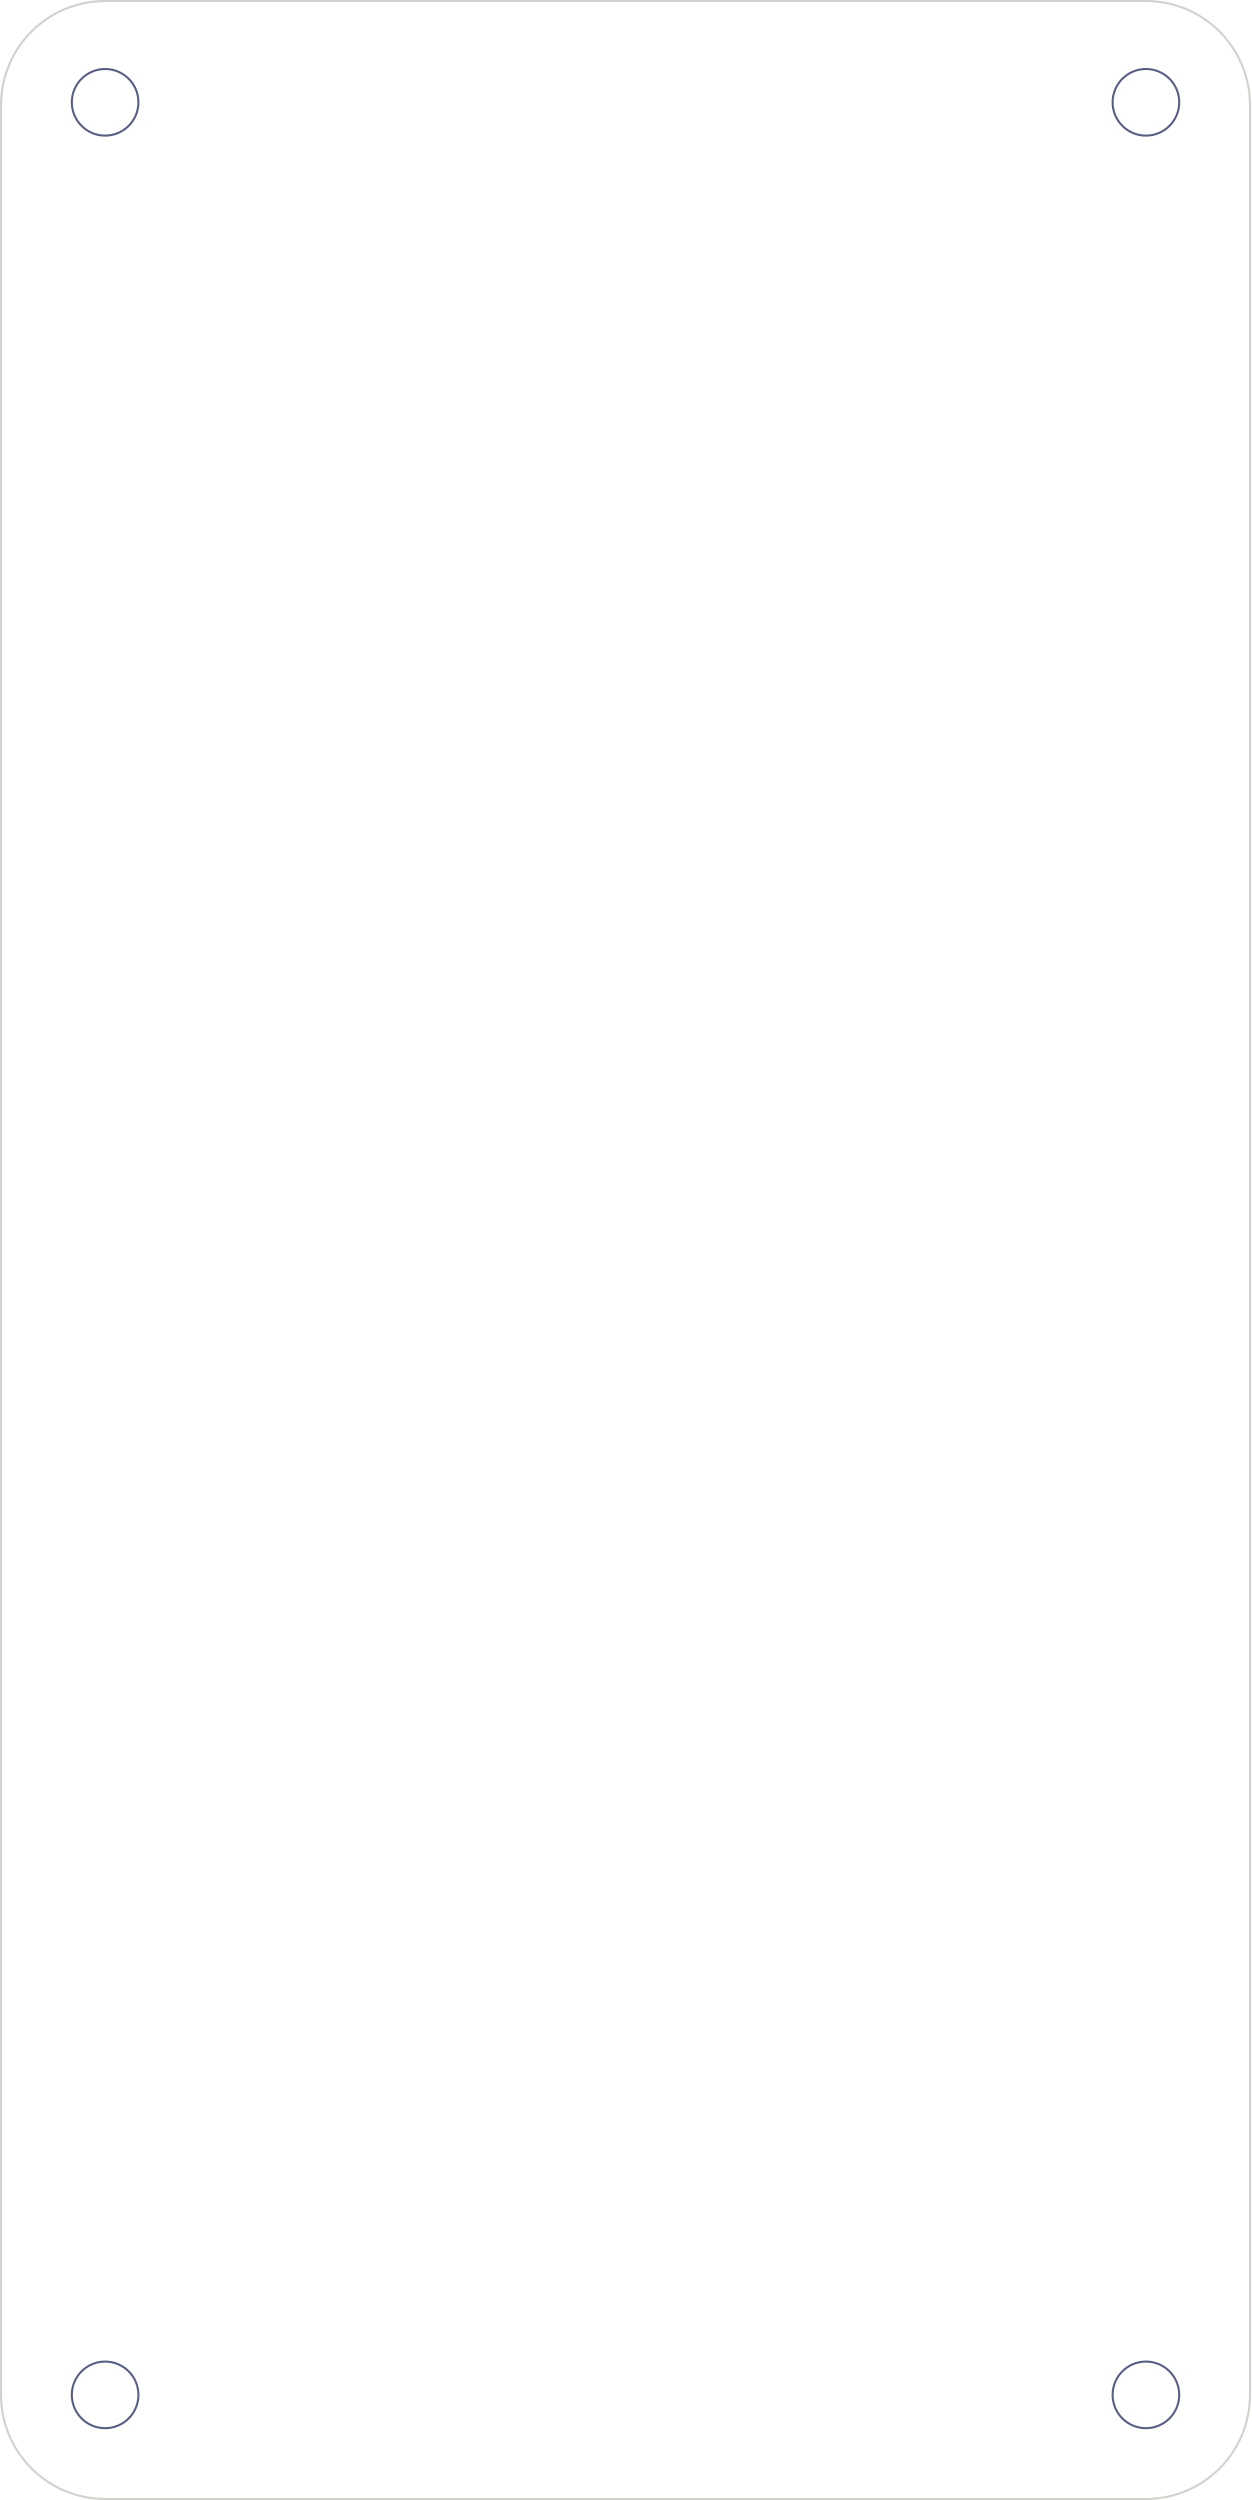
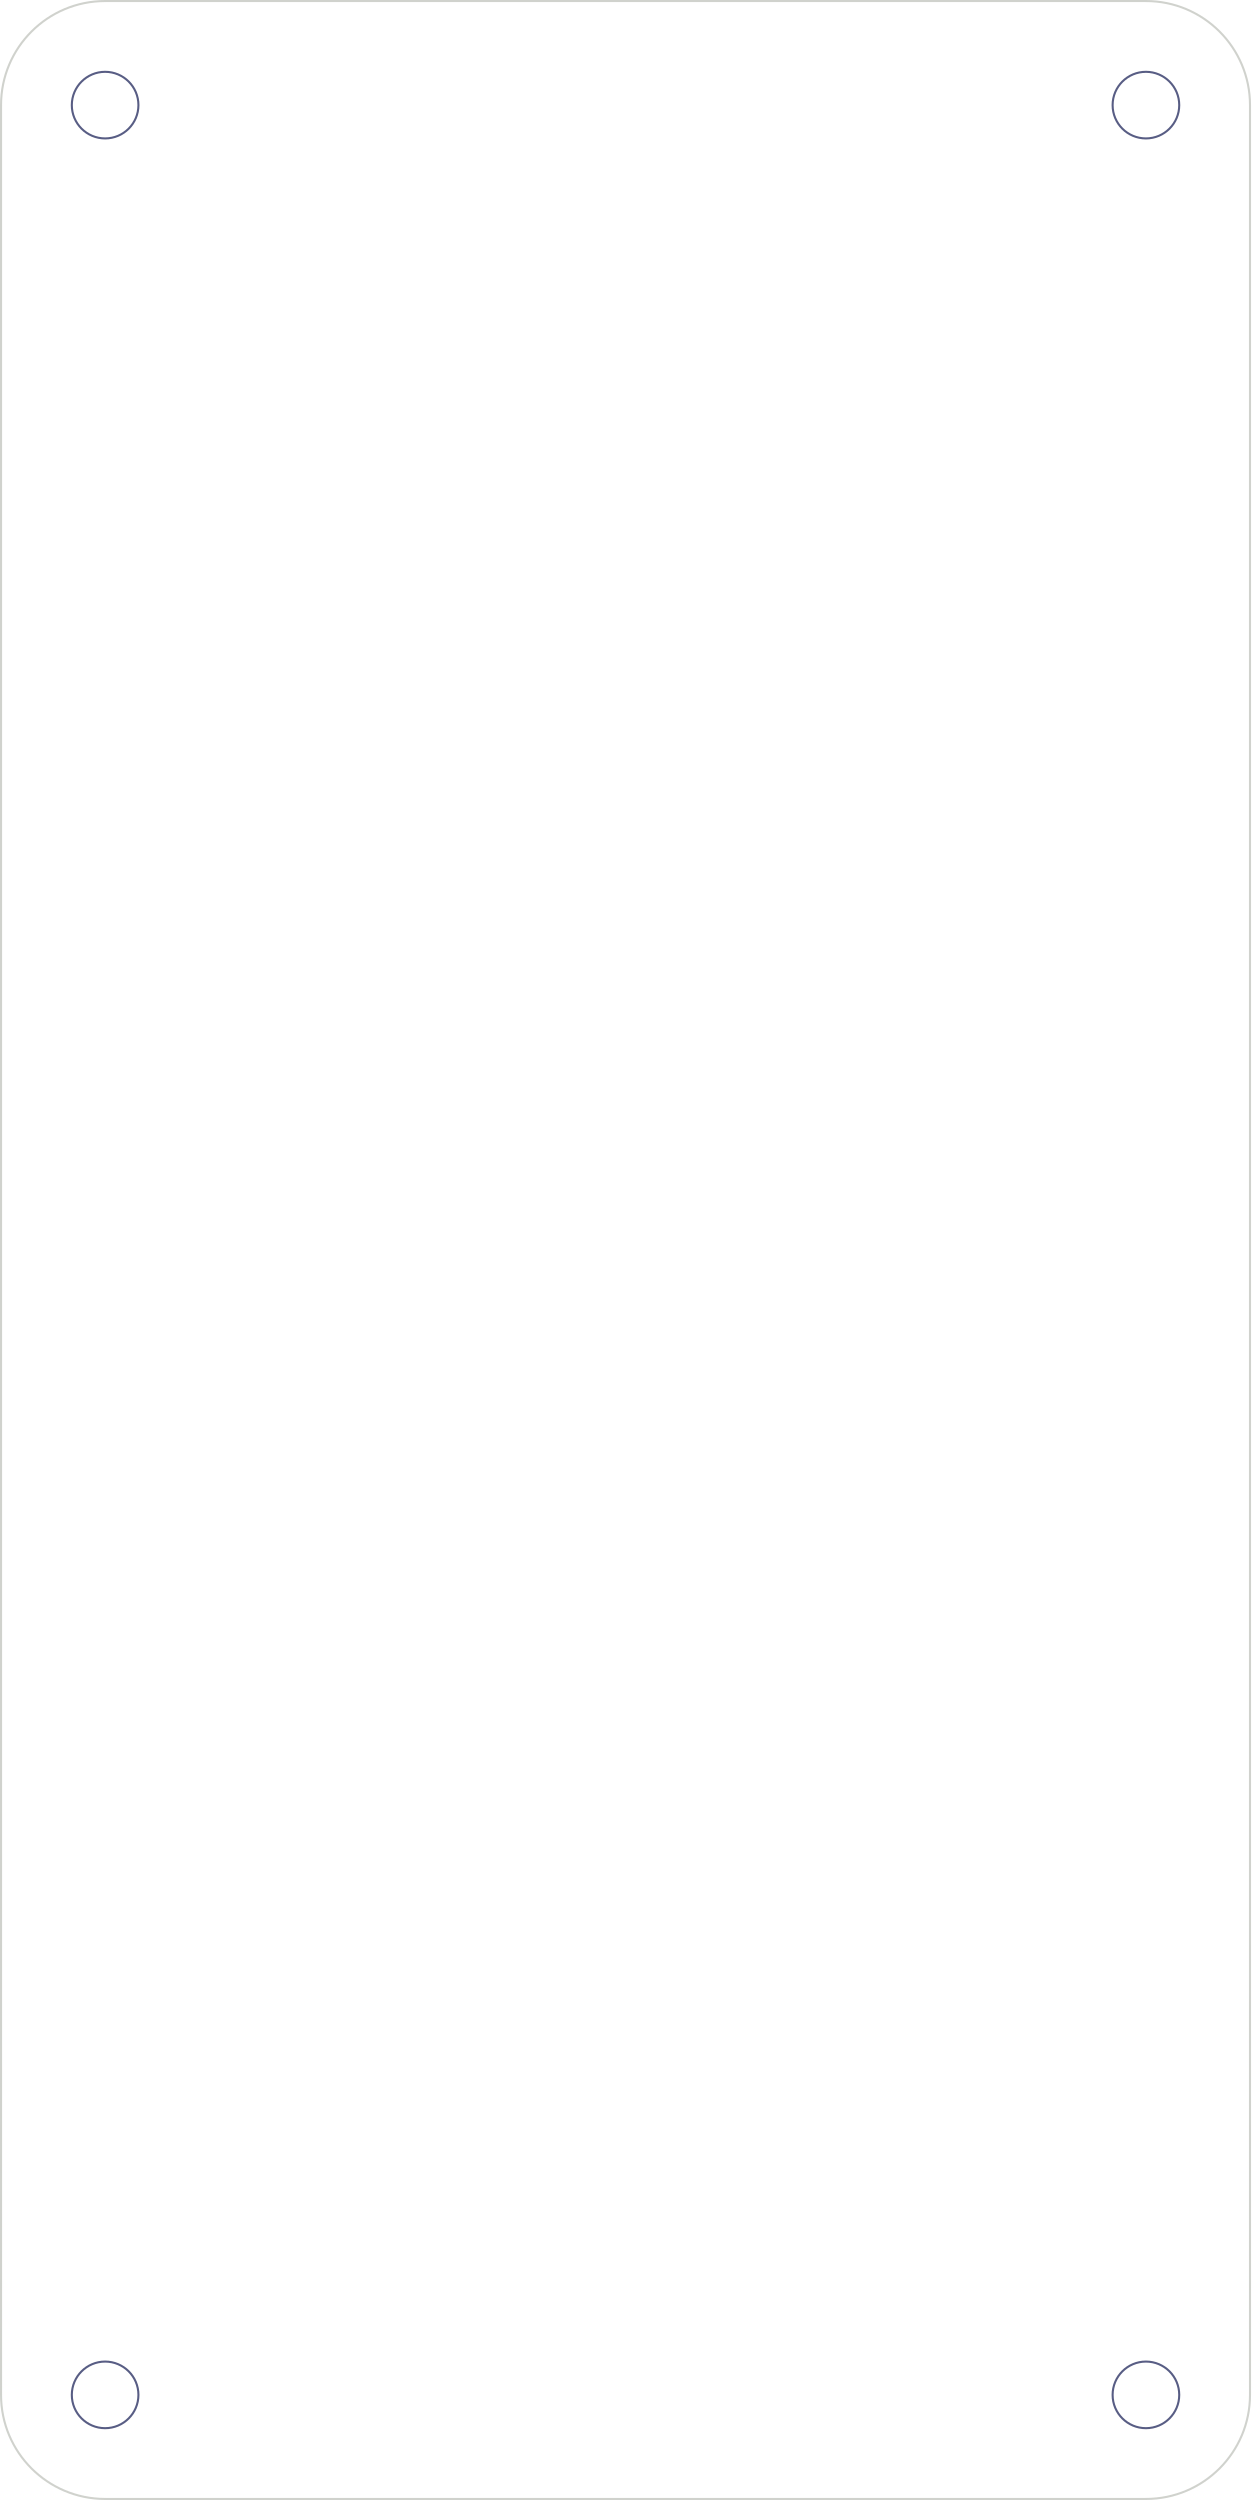
<svg xmlns="http://www.w3.org/2000/svg" version="1.1" width="60.1mm" height="120.1mm" viewBox="0 0 60.1 120.1" id="svg414">
  <defs id="defs418" />
  <g style="fill:#000000;fill-opacity:1;stroke:#000000;stroke-linecap:round;stroke-linejoin:round;stroke-opacity:1" id="g6" transform="translate(-72.35,-41.55)" />
  <g style="fill:#000000;fill-opacity:0;stroke:#000000;stroke-width:0;stroke-linecap:round;stroke-linejoin:round;stroke-opacity:1" id="g8" transform="translate(-72.35,-41.55)" />
  <g style="fill:#585d84;fill-opacity:0;stroke:#585d84;stroke-width:0;stroke-linecap:round;stroke-linejoin:round;stroke-opacity:1" id="g10" transform="translate(-72.35,-41.55)" />
  <g style="fill:#585d84;fill-opacity:0;stroke:#585d84;stroke-width:0.1;stroke-linecap:round;stroke-linejoin:round;stroke-opacity:1" id="g206" transform="translate(-72.35,-41.55)">
-     <circle cx="77.4" cy="46.465" r="1.6" id="circle12" />
+     <circle cx="77.4" cy="46.6" r="1.6" id="circle12" />
    <circle cx="77.4" cy="156.6" r="1.6" id="circle14" />
-     <circle cx="127.4" cy="46.465" r="1.6" id="circle16" />
+     <circle cx="127.4" cy="46.6" r="1.6" id="circle16" />
    <circle cx="127.4" cy="156.6" r="1.6" id="circle18" />
    <g id="g20" />
    <g id="g22" />
    <g id="g24" />
    <g id="g26" />
    <g id="g28" />
    <g id="g30" />
    <g id="g32" />
    <g id="g34" />
    <g id="g36" />
    <g id="g38" />
    <g id="g40" />
    <g id="g42" />
    <g id="g44" />
    <g id="g46" />
    <g id="g48" />
    <g id="g50" />
    <g id="g52" />
    <g id="g54" />
    <g id="g56" />
    <g id="g58" />
    <g id="g60" />
    <g id="g62" />
    <g id="g64" />
    <g id="g66" />
    <g id="g68" />
    <g id="g70" />
    <g id="g72" />
    <g id="g74" />
    <g id="g76" />
    <g id="g78" />
    <g id="g80" />
    <g id="g82" />
    <g id="g84" />
    <g id="g86" />
    <g id="g88" />
    <g id="g90" />
    <g id="g92" />
    <g id="g94" />
    <g id="g96" />
    <g id="g98" />
    <g id="g100" />
    <g id="g102" />
    <g id="g104" />
    <g id="g106" />
    <g id="g108" />
    <g id="g110" />
    <g id="g112" />
    <g id="g114" />
    <g id="g116" />
    <g id="g118" />
    <g id="g120" />
    <g id="g122" />
    <g id="g124" />
    <g id="g126" />
    <g id="g128" />
    <g id="g130" />
    <g id="g132" />
    <g id="g134" />
    <g id="g136" />
    <g id="g138" />
    <g id="g140" />
    <g id="g142" />
    <g id="g144" />
    <g id="g146" />
    <g id="g148" />
    <g id="g150" />
    <g id="g152" />
    <g id="g154" />
    <g id="g156" />
    <g id="g158" />
    <g id="g160" />
    <g id="g162" />
    <g id="g164" />
    <g id="g166" />
    <g id="g168" />
    <g id="g170" />
    <g id="g172" />
    <g id="g174" />
    <g id="g176" />
    <g id="g178" />
    <g id="g180" />
    <g id="g182" />
    <g id="g184" />
    <g id="g186" />
    <g id="g188" />
    <g id="g190" />
    <g id="g192" />
    <g id="g194" />
    <g id="g196" />
    <g id="g198" />
    <g id="g200" />
    <g id="g202" />
    <g id="g204" />
  </g>
  <g style="fill:#000000;fill-opacity:0;stroke:#000000;stroke-width:0.1;stroke-linecap:round;stroke-linejoin:round;stroke-opacity:1" id="g208" transform="translate(-72.35,-41.55)" />
  <g style="fill:#d0d2cd;fill-opacity:0;stroke:#d0d2cd;stroke-width:0.1;stroke-linecap:round;stroke-linejoin:round;stroke-opacity:1" id="g412" transform="translate(-72.35,-41.55)">
    <path d="m 77.4,41.6 a 5,5 0 0 0 -5,5" id="path210" />
    <path d="M 72.4,156.6 V 46.6" id="path212" />
    <path d="m 132.4,46.6 v 110" id="path214" />
    <path d="m 127.4,161.6 a 5,5 0 0 0 5,-5" id="path216" />
    <path d="m 132.4,46.6 a 5,5 0 0 0 -5,-5" id="path218" />
    <path d="m 72.4,156.6 a 5,5 0 0 0 5,5" id="path220" />
    <path d="m 127.4,161.6 h -50" id="path222" />
    <path d="m 77.4,41.6 h 50" id="path224" />
    <g id="g226" />
    <g id="g228" />
    <g id="g230" />
    <g id="g232" />
    <g id="g234" />
    <g id="g236" />
    <g id="g238" />
    <g id="g240" />
    <g id="g242" />
    <g id="g244" />
    <g id="g246" />
    <g id="g248" />
    <g id="g250" />
    <g id="g252" />
    <g id="g254" />
    <g id="g256" />
    <g id="g258" />
    <g id="g260" />
    <g id="g262" />
    <g id="g264" />
    <g id="g266" />
    <g id="g268" />
    <g id="g270" />
    <g id="g272" />
    <g id="g274" />
    <g id="g276" />
    <g id="g278" />
    <g id="g280" />
    <g id="g282" />
    <g id="g284" />
    <g id="g286" />
    <g id="g288" />
    <g id="g290" />
    <g id="g292" />
    <g id="g294" />
    <g id="g296" />
    <g id="g298" />
    <g id="g300" />
    <g id="g302" />
    <g id="g304" />
    <g id="g306" />
    <g id="g308" />
    <g id="g310" />
    <g id="g312" />
    <g id="g314" />
    <g id="g316" />
    <g id="g318" />
    <g id="g320" />
    <g id="g322" />
    <g id="g324" />
    <g id="g326" />
    <g id="g328" />
    <g id="g330" />
    <g id="g332" />
    <g id="g334" />
    <g id="g336" />
    <g id="g338" />
    <g id="g340" />
    <g id="g342" />
    <g id="g344" />
    <g id="g346" />
    <g id="g348" />
    <g id="g350" />
    <g id="g352" />
    <g id="g354" />
    <g id="g356" />
    <g id="g358" />
    <g id="g360" />
    <g id="g362" />
    <g id="g364" />
    <g id="g366" />
    <g id="g368" />
    <g id="g370" />
    <g id="g372" />
    <g id="g374" />
    <g id="g376" />
    <g id="g378" />
    <g id="g380" />
    <g id="g382" />
    <g id="g384" />
    <g id="g386" />
    <g id="g388" />
    <g id="g390" />
    <g id="g392" />
    <g id="g394" />
    <g id="g396" />
    <g id="g398" />
    <g id="g400" />
    <g id="g402" />
    <g id="g404" />
    <g id="g406" />
    <g id="g408" />
    <g id="g410" />
  </g>
</svg>
